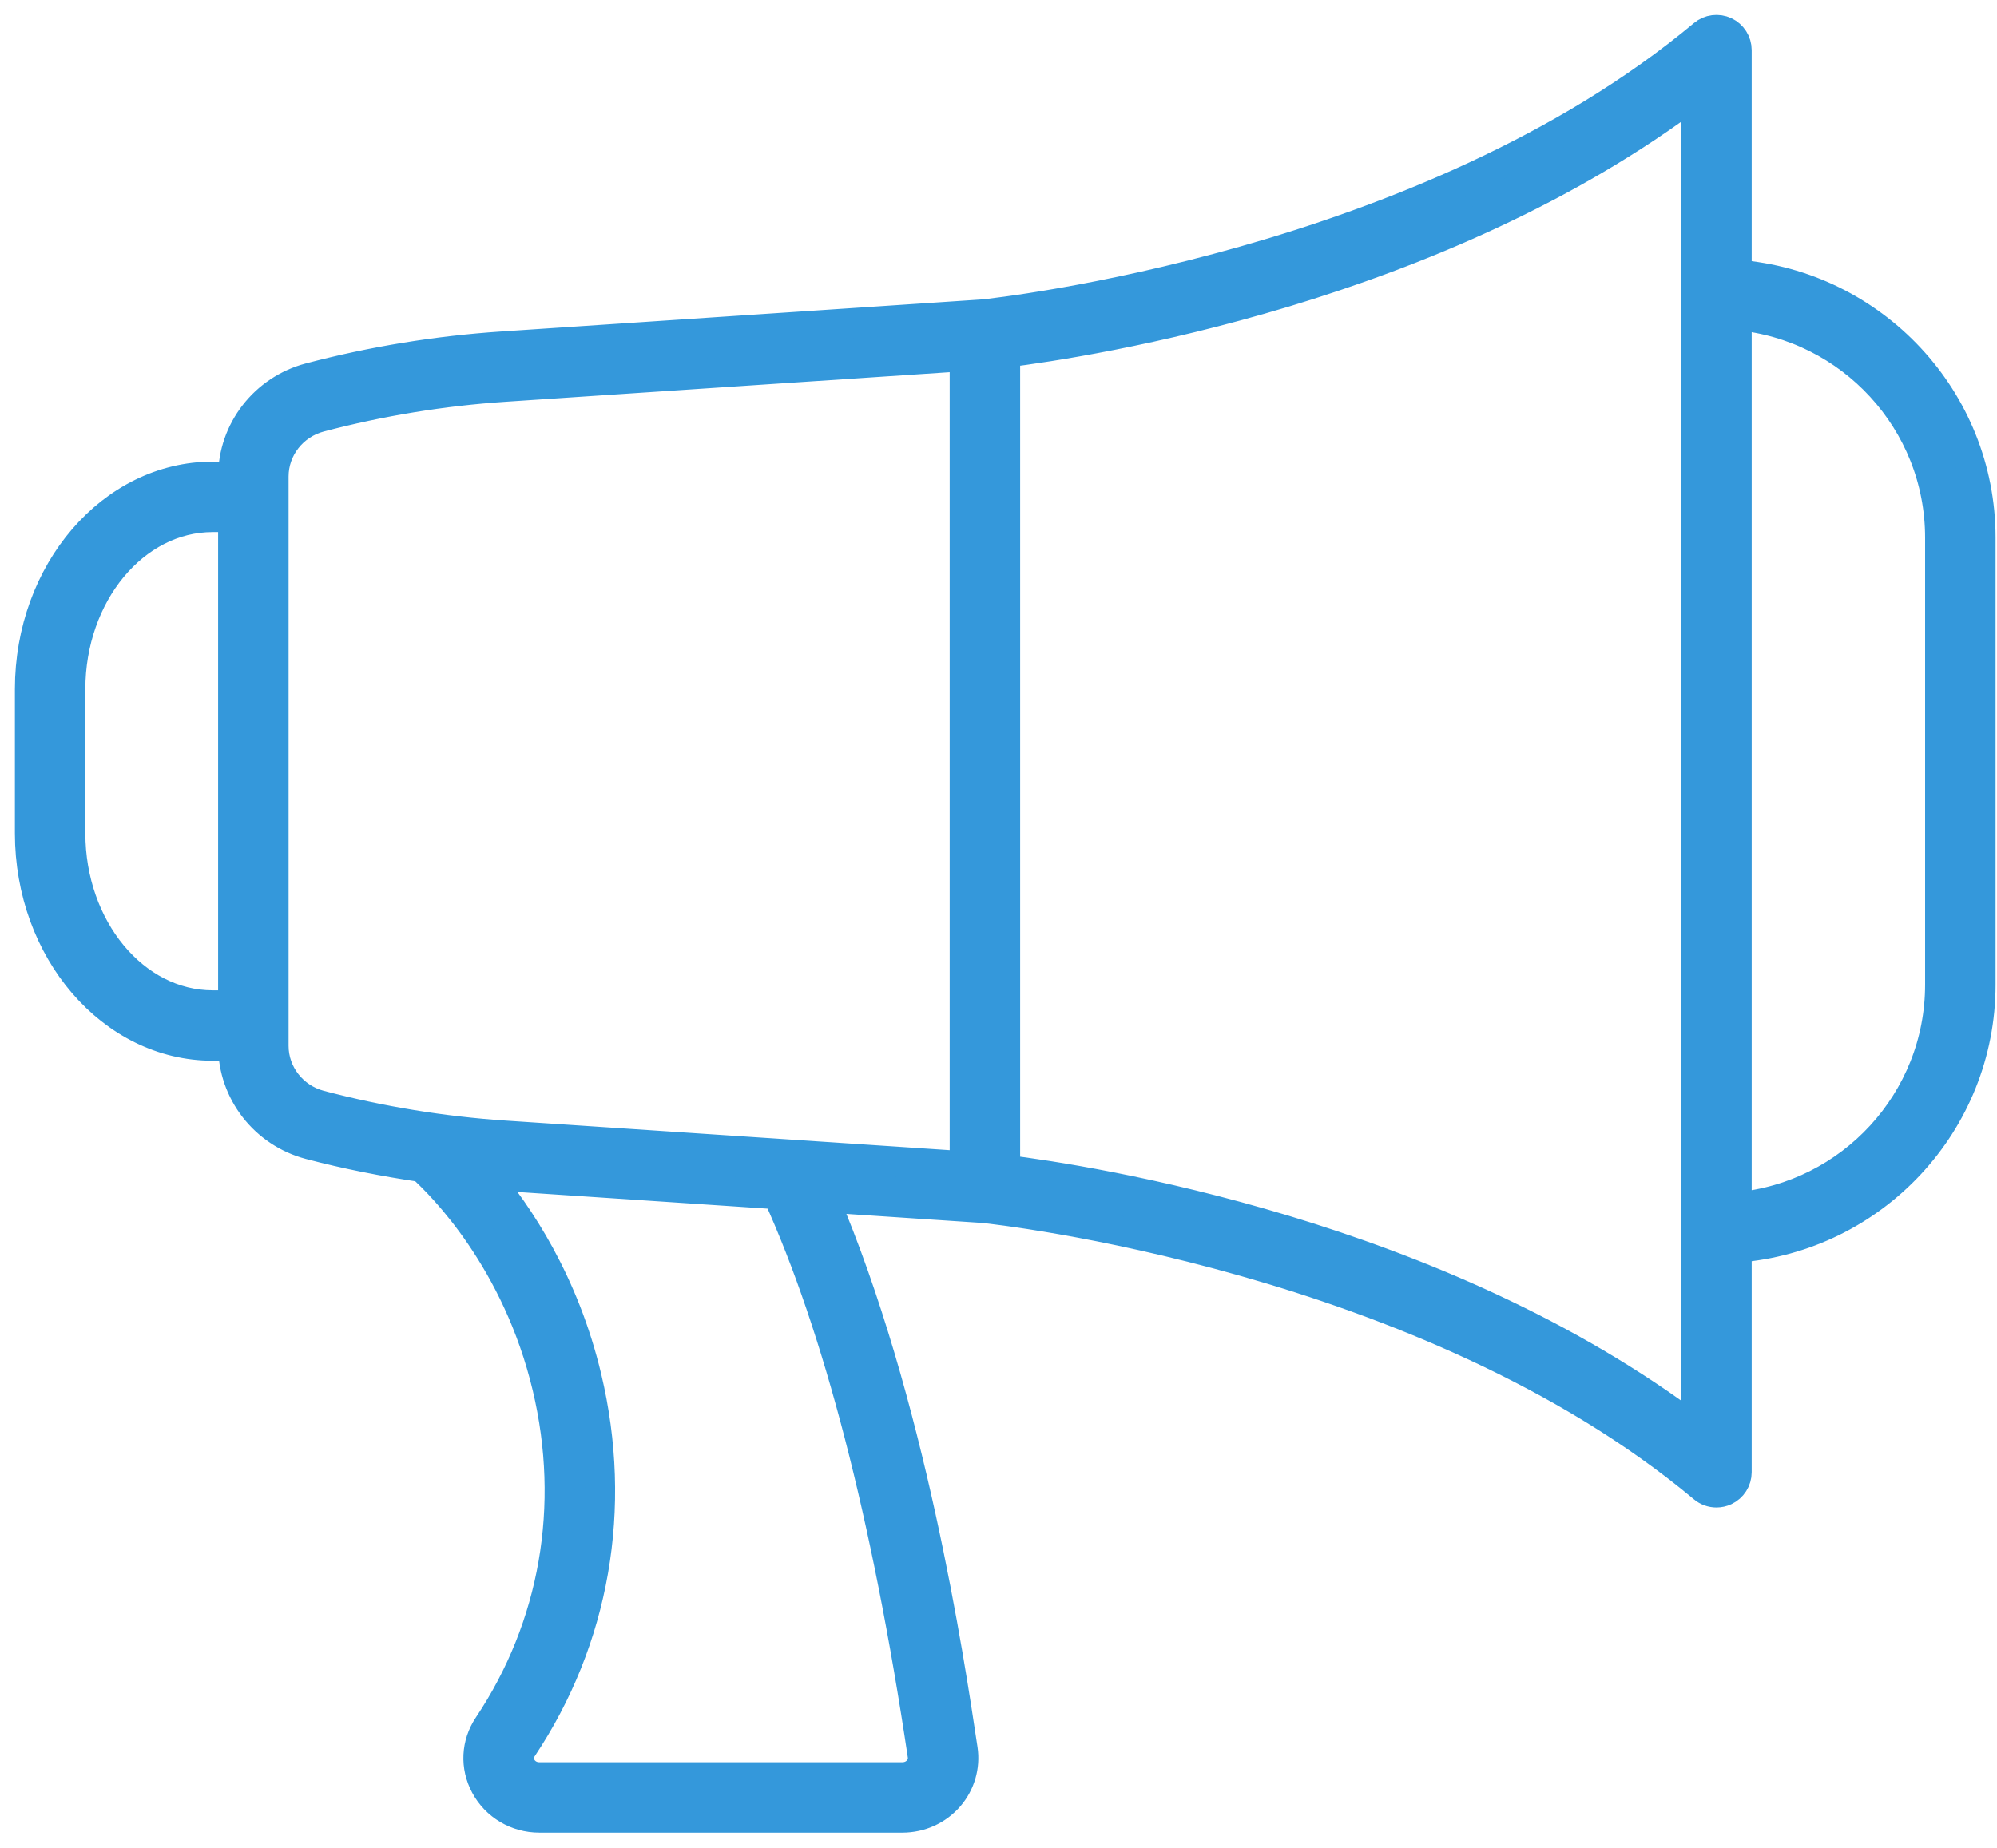
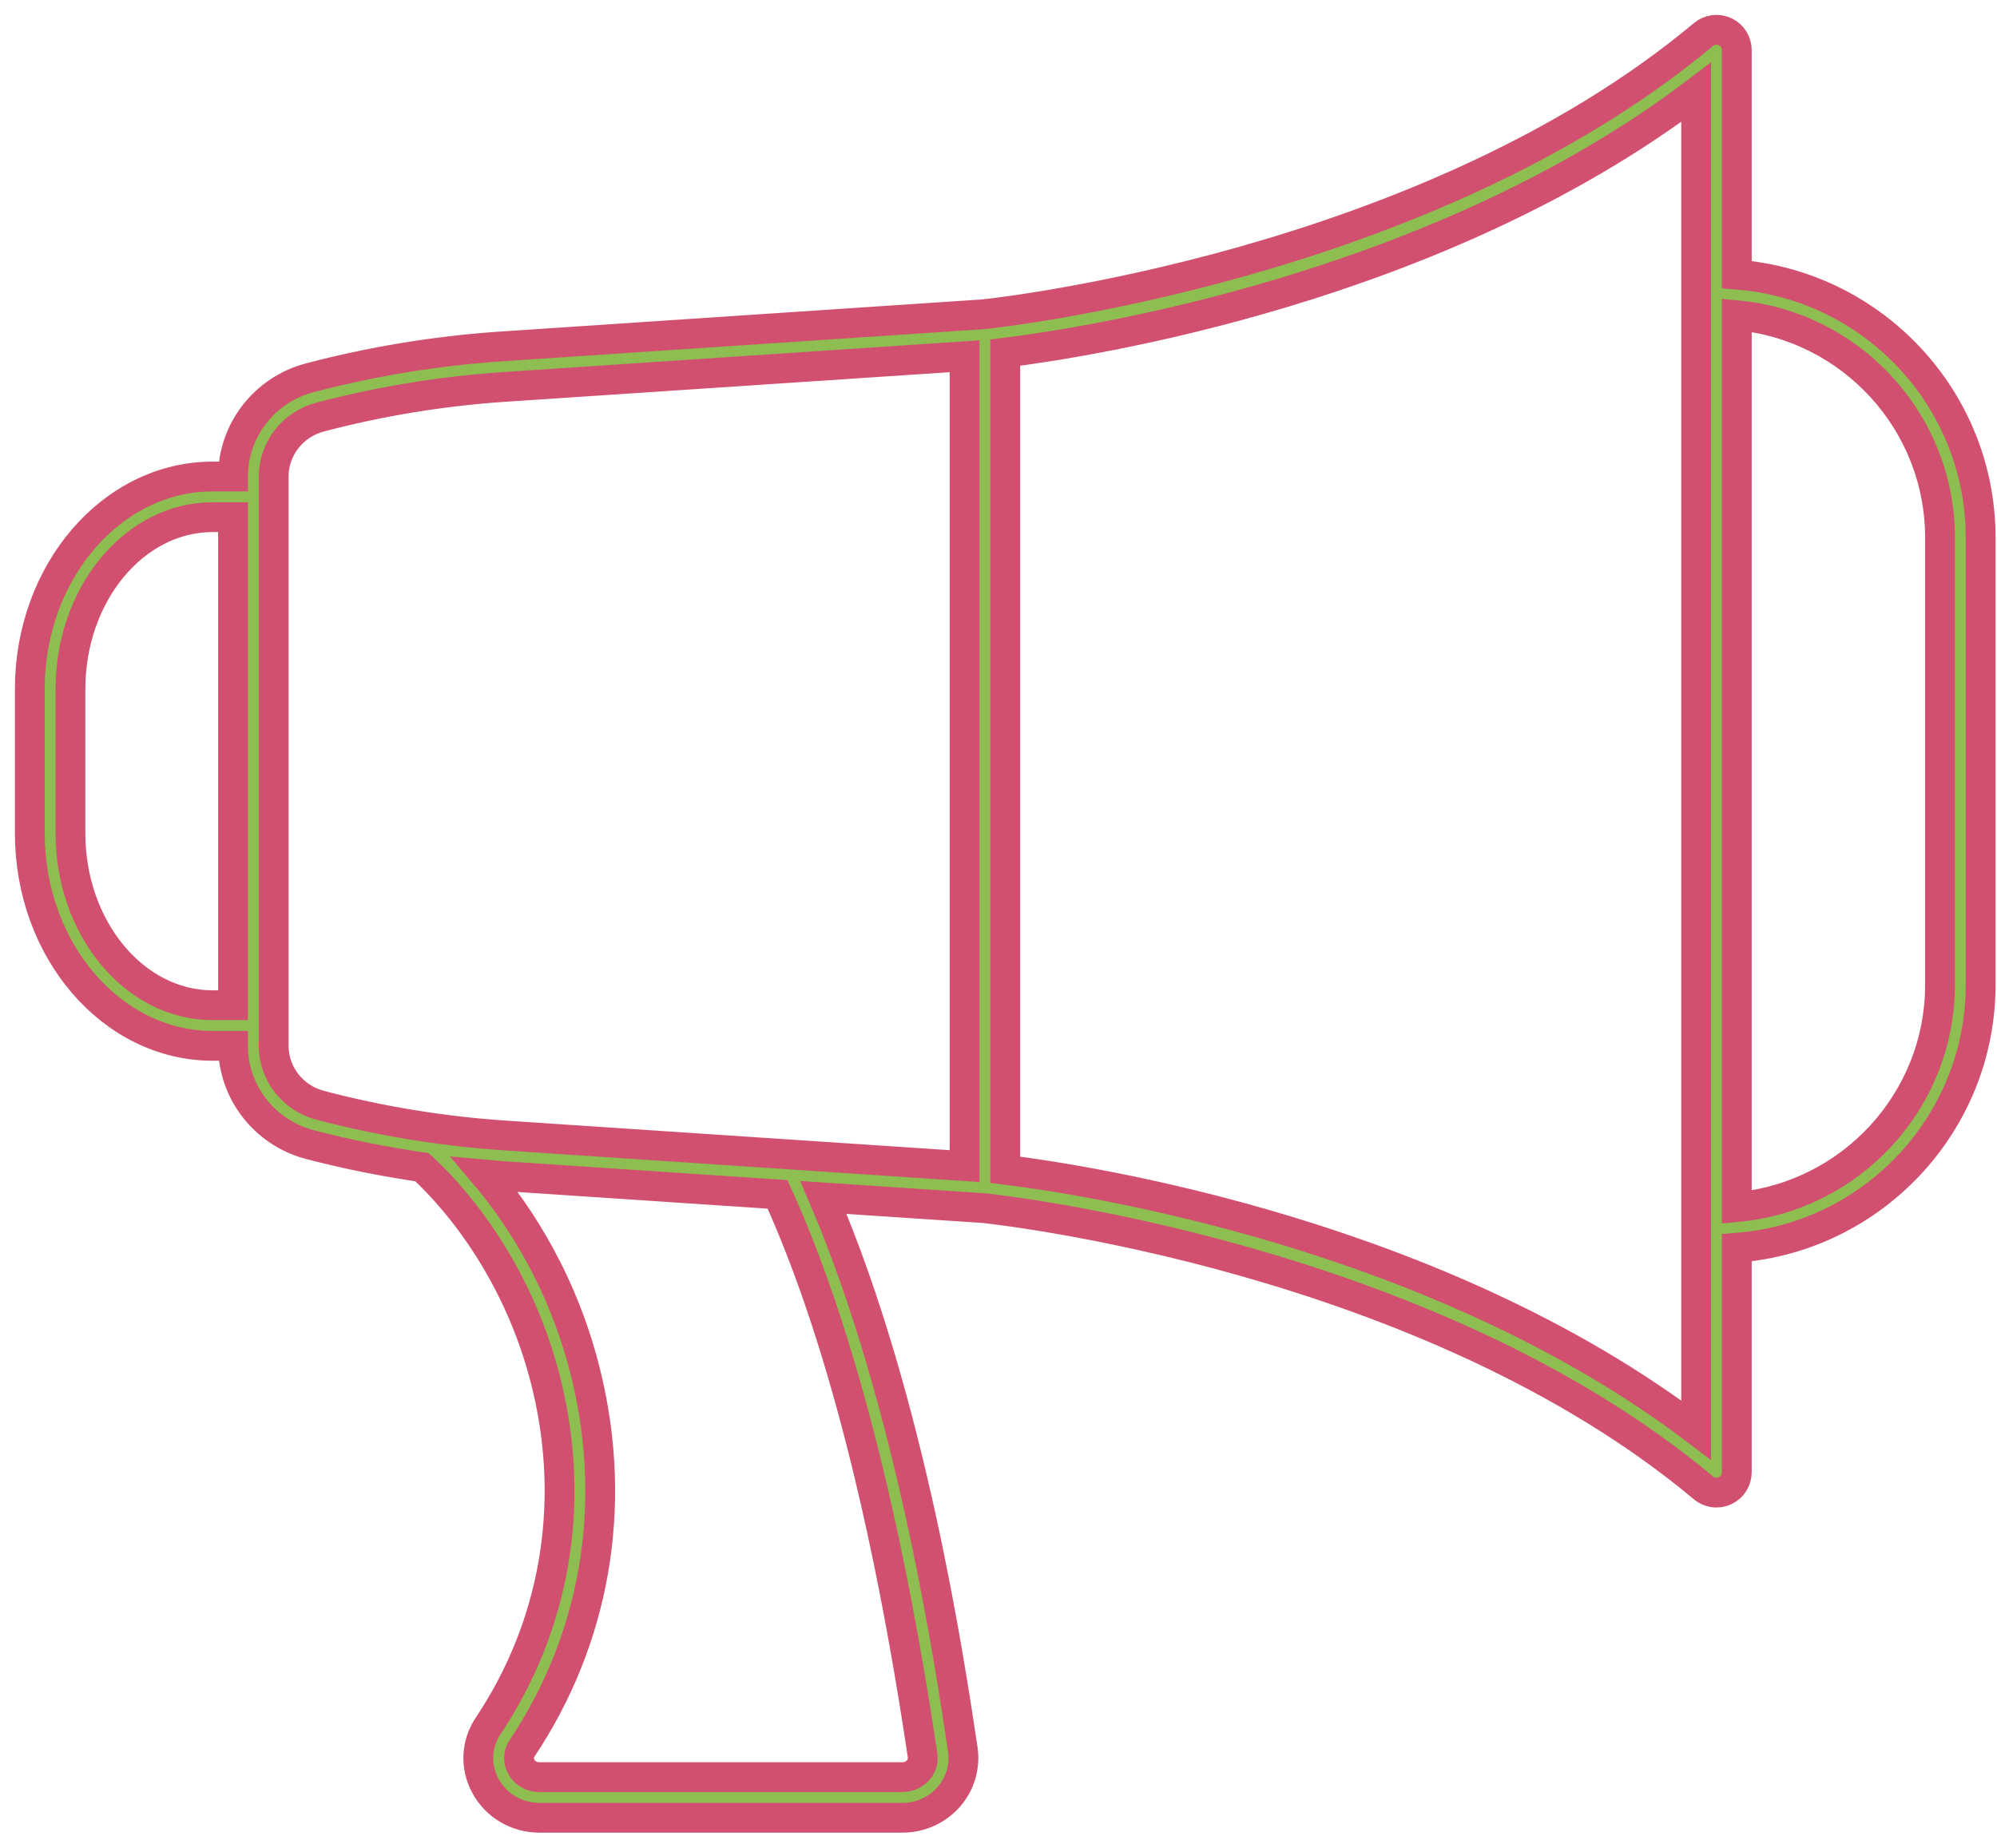
<svg xmlns="http://www.w3.org/2000/svg" width="67" height="62" viewBox="0 0 67 62" fill="none">
-   <path d="M58.27 9.216V1.681C58.27 1.416 58.117 1.176 57.877 1.063C57.639 0.953 57.353 0.988 57.152 1.158C47.827 8.955 33.39 10.505 32.994 10.546L16.848 11.623C14.671 11.768 12.498 12.123 10.389 12.679C8.875 13.078 7.818 14.44 7.818 15.991H7.136C3.753 15.991 1 19.191 1 23.124V27.963C1 31.896 3.753 35.096 7.136 35.096H7.818C7.818 36.647 8.875 38.009 10.389 38.408C11.627 38.734 12.887 38.982 14.157 39.169C14.842 39.789 17.348 42.292 18.36 46.546C19.311 50.541 18.607 54.578 16.38 57.914C15.973 58.525 15.936 59.276 16.283 59.924C16.638 60.588 17.332 61 18.095 61H30.276C30.881 61 31.452 60.741 31.841 60.289C32.218 59.852 32.386 59.275 32.302 58.706C31.858 55.736 30.549 47 27.626 40.184L32.994 40.541C33.389 40.582 47.826 42.132 57.152 49.93C57.275 50.034 57.431 50.088 57.588 50.088C57.687 50.088 57.785 50.067 57.877 50.024C58.117 49.912 58.27 49.671 58.27 49.406V41.872C62.839 41.522 66.452 37.7 66.452 33.043V18.044C66.452 13.387 62.839 9.566 58.27 9.216ZM2.364 27.963V23.124C2.364 19.943 4.505 17.355 7.136 17.355H7.818V33.733H7.136C4.505 33.733 2.364 31.144 2.364 27.963ZM30.953 58.907C30.979 59.086 30.928 59.26 30.808 59.399C30.678 59.55 30.484 59.637 30.276 59.637H18.095C17.832 59.637 17.604 59.503 17.485 59.281C17.435 59.187 17.336 58.938 17.515 58.672C19.954 55.017 20.726 50.599 19.686 46.231C18.924 43.027 17.404 40.762 16.262 39.411C16.457 39.428 16.652 39.452 16.848 39.465L26.087 40.081C28.114 44.549 29.753 50.869 30.953 58.907ZM32.362 39.132L16.938 38.104C14.848 37.964 12.762 37.624 10.737 37.09C9.821 36.848 9.182 36.028 9.182 35.096V15.991C9.182 15.059 9.821 14.239 10.737 13.997C12.762 13.463 14.848 13.122 16.938 12.983L32.362 11.955V39.132ZM56.907 47.992C48.222 41.398 36.504 39.599 33.726 39.254V11.834C36.504 11.488 48.222 9.689 56.907 3.096V47.992ZM65.088 33.044C65.088 36.949 62.086 40.163 58.27 40.509V10.579C62.086 10.925 65.088 14.139 65.088 18.044V33.044Z" fill="#3498DB" stroke="#3498DB" />
+   <path d="M58.27 9.216V1.681C58.27 1.416 58.117 1.176 57.877 1.063C57.639 0.953 57.353 0.988 57.152 1.158C47.827 8.955 33.39 10.505 32.994 10.546L16.848 11.623C14.671 11.768 12.498 12.123 10.389 12.679C8.875 13.078 7.818 14.44 7.818 15.991H7.136C3.753 15.991 1 19.191 1 23.124V27.963C1 31.896 3.753 35.096 7.136 35.096H7.818C7.818 36.647 8.875 38.009 10.389 38.408C11.627 38.734 12.887 38.982 14.157 39.169C14.842 39.789 17.348 42.292 18.36 46.546C19.311 50.541 18.607 54.578 16.38 57.914C15.973 58.525 15.936 59.276 16.283 59.924C16.638 60.588 17.332 61 18.095 61H30.276C30.881 61 31.452 60.741 31.841 60.289C32.218 59.852 32.386 59.275 32.302 58.706C31.858 55.736 30.549 47 27.626 40.184L32.994 40.541C33.39 40.582 47.826 42.132 57.152 49.93C57.275 50.034 57.431 50.088 57.588 50.088C57.687 50.088 57.785 50.067 57.877 50.024C58.117 49.912 58.27 49.671 58.27 49.406V41.872C62.839 41.522 66.452 37.7 66.452 33.043V18.044C66.452 13.387 62.839 9.566 58.27 9.216ZM2.364 27.963V23.124C2.364 19.943 4.505 17.355 7.136 17.355H7.818V33.733H7.136C4.505 33.733 2.364 31.144 2.364 27.963ZM30.953 58.907C30.979 59.086 30.928 59.26 30.808 59.399C30.678 59.55 30.484 59.637 30.276 59.637H18.095C17.832 59.637 17.604 59.503 17.485 59.281C17.435 59.187 17.336 58.938 17.515 58.672C19.954 55.017 20.726 50.599 19.686 46.231C18.924 43.027 17.404 40.762 16.262 39.411C16.457 39.428 16.652 39.452 16.848 39.465L26.087 40.081C28.114 44.549 29.753 50.869 30.953 58.907ZM32.362 39.132L16.938 38.104C14.848 37.964 12.762 37.623 10.737 37.09C9.821 36.848 9.182 36.028 9.182 35.096V15.991C9.182 15.059 9.821 14.239 10.737 13.997C12.762 13.463 14.848 13.122 16.938 12.983L32.362 11.955V39.132ZM56.907 47.992C48.222 41.398 36.504 39.599 33.726 39.254V11.834C36.504 11.488 48.222 9.689 56.907 3.096V47.992ZM65.088 33.044C65.088 36.949 62.086 40.163 58.27 40.509V10.579C62.086 10.925 65.088 14.139 65.088 18.044V33.044Z" fill="#8EBD51" stroke="#D2506F" />
</svg>
